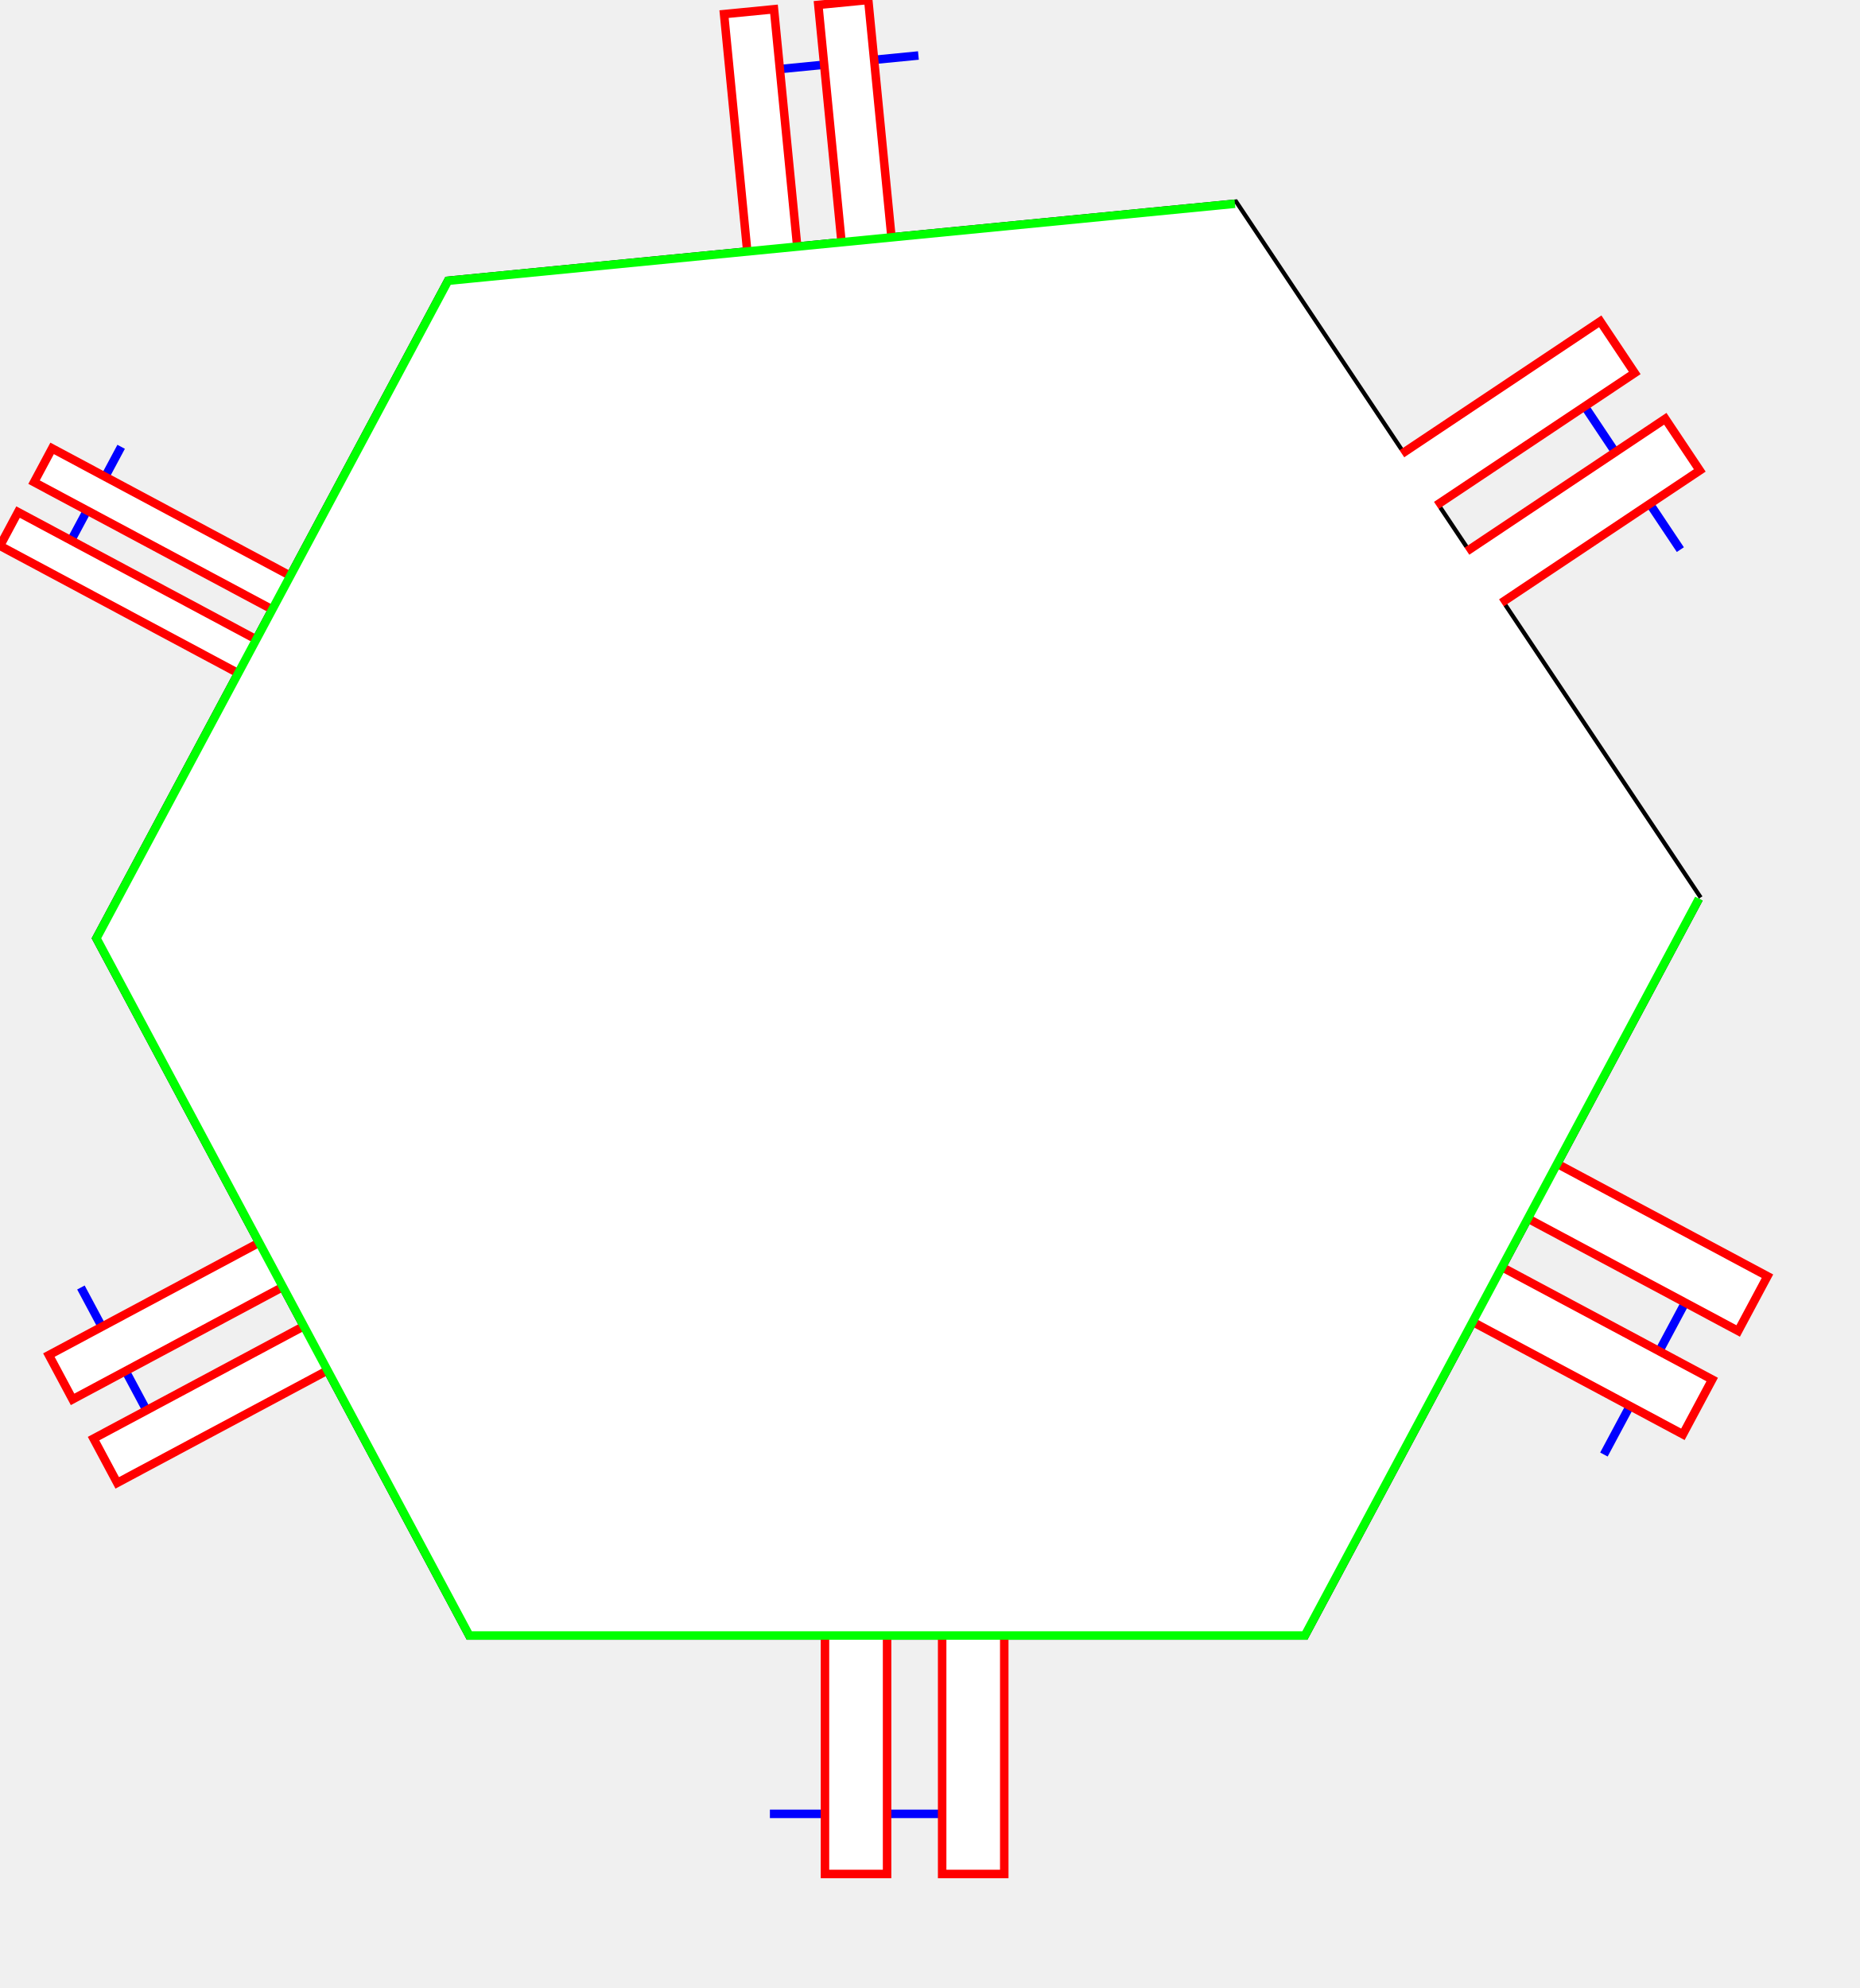
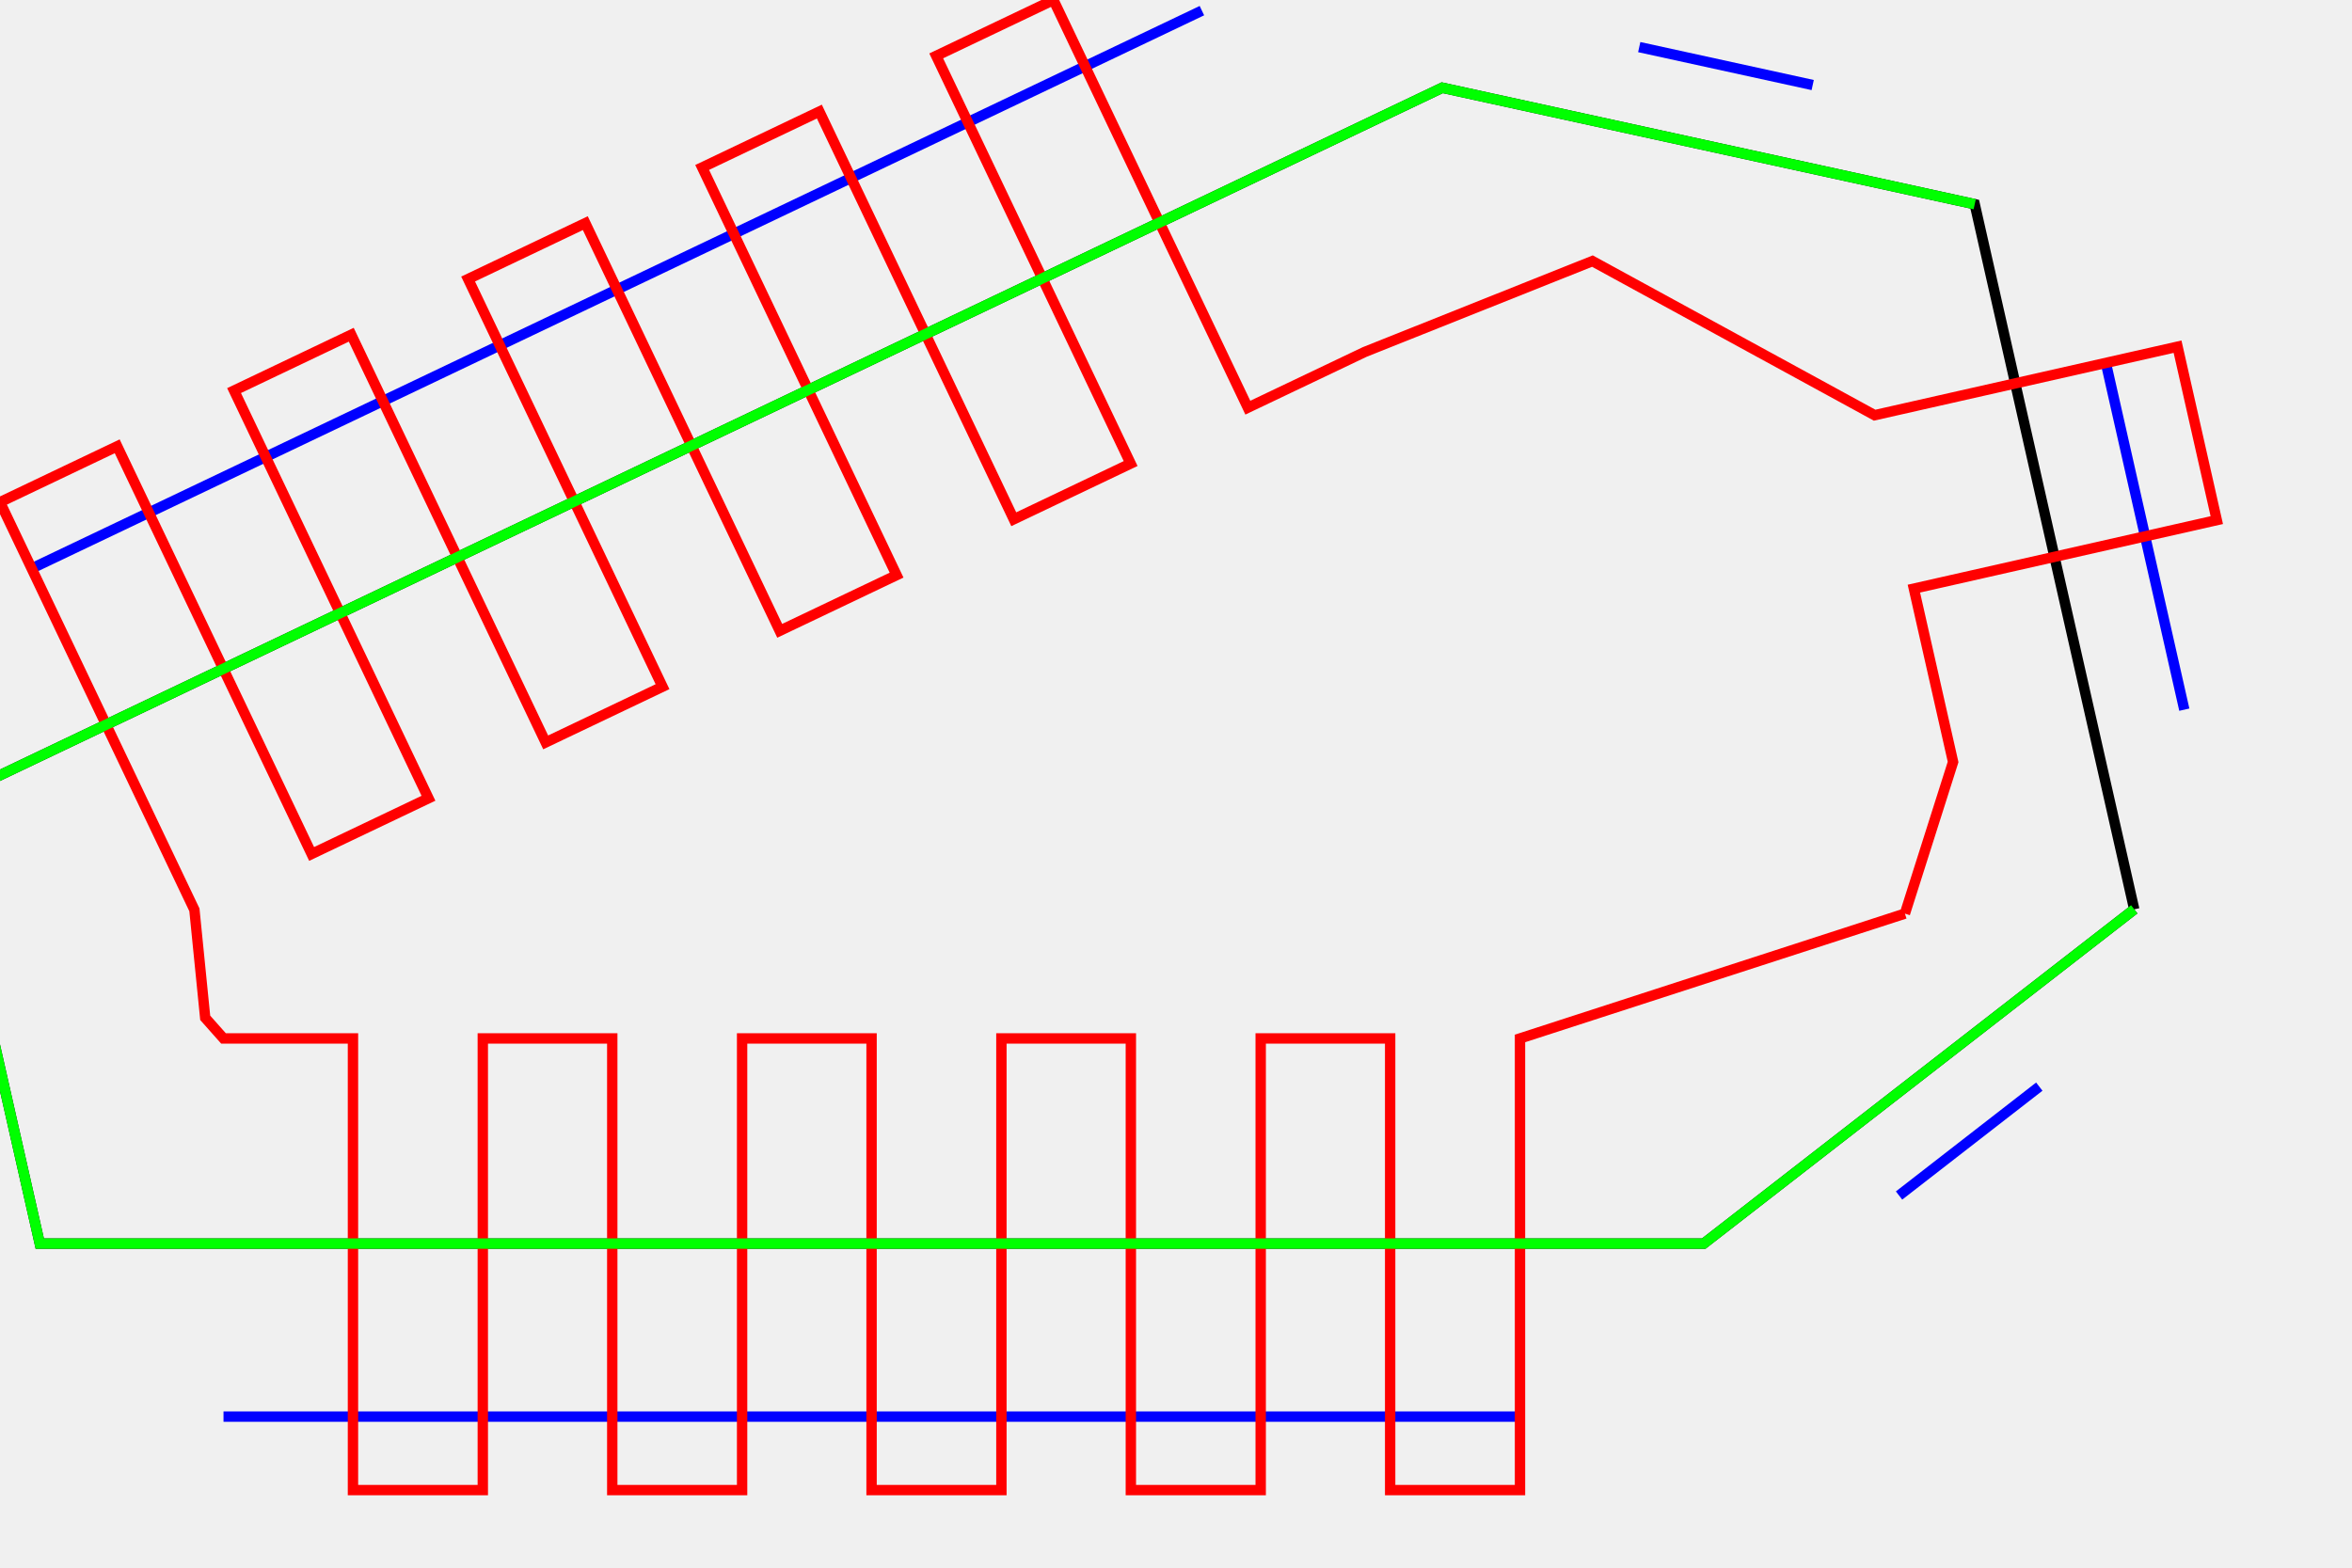
- <svg xmlns="http://www.w3.org/2000/svg" baseProfile="tiny" height="62mm" version="1.2" width="58mm">
+ <svg xmlns="http://www.w3.org/2000/svg" baseProfile="tiny" height="40mm" version="1.2" width="60mm">
  <defs />
-   <polyline fill="white" points="202.082,147.089 189.055,171.448" stroke="rgb(0%,0%,100%)" />
-   <polyline fill="white" points="118.373,213.804 90.749,213.804" stroke="rgb(0%,0%,100%)" />
-   <polyline fill="white" points="20.067,171.448 9.538,151.76" stroke="rgb(0%,0%,100%)" />
-   <polyline fill="white" points="6.249,67.681 14.279,52.665" stroke="rgb(0%,0%,100%)" />
-   <polyline fill="white" points="86.034,8.717 108.254,6.542" stroke="rgb(0%,0%,100%)" />
-   <polyline fill="white" points="182.726,41.811 198.064,64.785" stroke="rgb(0%,0%,100%)" />
-   <polyline fill="white" points="200.251,105.928 153.806,192.78 55.316,192.78 11.368,110.6 52.817,33.093 145.566,24.015 200.251,105.928" stroke="rgb(0%,0%,0%)" />
-   <polyline fill="white" points="162.767,126.064 208.331,150.43 204.879,156.886 159.315,132.52 156.254,138.244 201.817,162.61 198.365,169.066 152.802,144.699 149.74,150.424 118.373,169.221 118.373,220.89 111.052,220.89 111.052,169.221 104.561,169.221 104.561,220.89 97.24,220.89 97.24,169.221 90.749,169.221 59.381,150.424 13.817,174.79 11.027,169.573 56.591,145.207 54.117,140.58 8.553,164.946 5.763,159.729 51.327,135.363 48.853,130.736 51.834,92.058 0.0,64.339 2.128,60.36 53.962,88.079 55.849,84.55 4.015,56.831 6.143,52.852 57.977,80.571 59.864,77.043 90.377,53.088 85.344,1.664 91.232,1.087 96.265,52.511 101.487,52 96.454,0.576 102.342,0.0 107.375,51.424 112.597,50.913 145.646,66.565 188.62,37.876 192.684,43.964 149.711,72.653 153.315,78.052 196.289,49.363 200.353,55.452 157.38,84.14 160.984,89.539 162.767,126.064" stroke="rgb(100%,0%,0%)" />
-   <polyline fill="white" points="200.251,105.928 153.806,192.78 55.316,192.78 11.368,110.6 52.817,33.093 145.566,24.015" stroke="rgb(0%,100%,0%)" />
+   <polyline fill="none" points="196.622,104.79 183.1,115.29" stroke="rgb(0%,0%,100%)" />
+   <polyline fill="none" points="146.553,136.611 21.55,136.611" stroke="rgb(0%,0%,100%)" />
+   <polyline fill="none" points="-17.015,106.478 -18.792,98.619" stroke="rgb(0%,0%,100%)" />
+   <polyline fill="none" points="3.05,54.823 115.884,1.025" stroke="rgb(0%,0%,100%)" />
+   <polyline fill="none" points="158.05,4.542 174.774,8.201" stroke="rgb(0%,0%,100%)" />
+   <polyline fill="none" points="203.04,34.997 210.604,68.437" stroke="rgb(0%,0%,100%)" />
+   <polyline fill="none" points="205.776,87.693 164.269,119.926 3.833,119.926 -5.761,77.508 139.057,8.461 190.395,19.693 205.776,87.693" stroke="rgb(0%,0%,0%)" />
+   <polyline fill="none" points="183.665,88.105 146.553,100.143 146.553,143.697 134.034,143.697 134.034,100.143 121.552,100.143 121.552,143.697 109.033,143.697 109.033,100.143 96.552,100.143 96.552,143.697 84.033,143.697 84.033,100.143 71.551,100.143 71.551,143.697 59.032,143.697 59.032,100.143 46.55,100.143 46.55,143.697 34.032,143.697 34.032,100.143 21.55,100.143 19.785,98.154 18.744,87.74 0.0,48.426 11.3,43.038 30.045,82.352 41.311,76.981 22.567,37.666 33.867,32.279 52.612,71.593 63.878,66.221 45.134,26.907 56.434,21.519 75.178,60.833 86.445,55.462 67.701,16.147 79.001,10.759 97.745,50.074 109.012,44.702 90.267,5.388 101.568,0.0 120.312,39.314 131.579,33.943 153.535,25.178 180.746,40.039 209.952,33.433 213.735,50.158 184.529,56.765 188.31,73.48 183.665,88.105" stroke="rgb(100%,0%,0%)" />
+   <polyline fill="none" points="205.776,87.693 164.269,119.926 3.833,119.926 -5.761,77.508 139.057,8.461 190.395,19.693" stroke="rgb(0%,100%,0%)" />
</svg>
